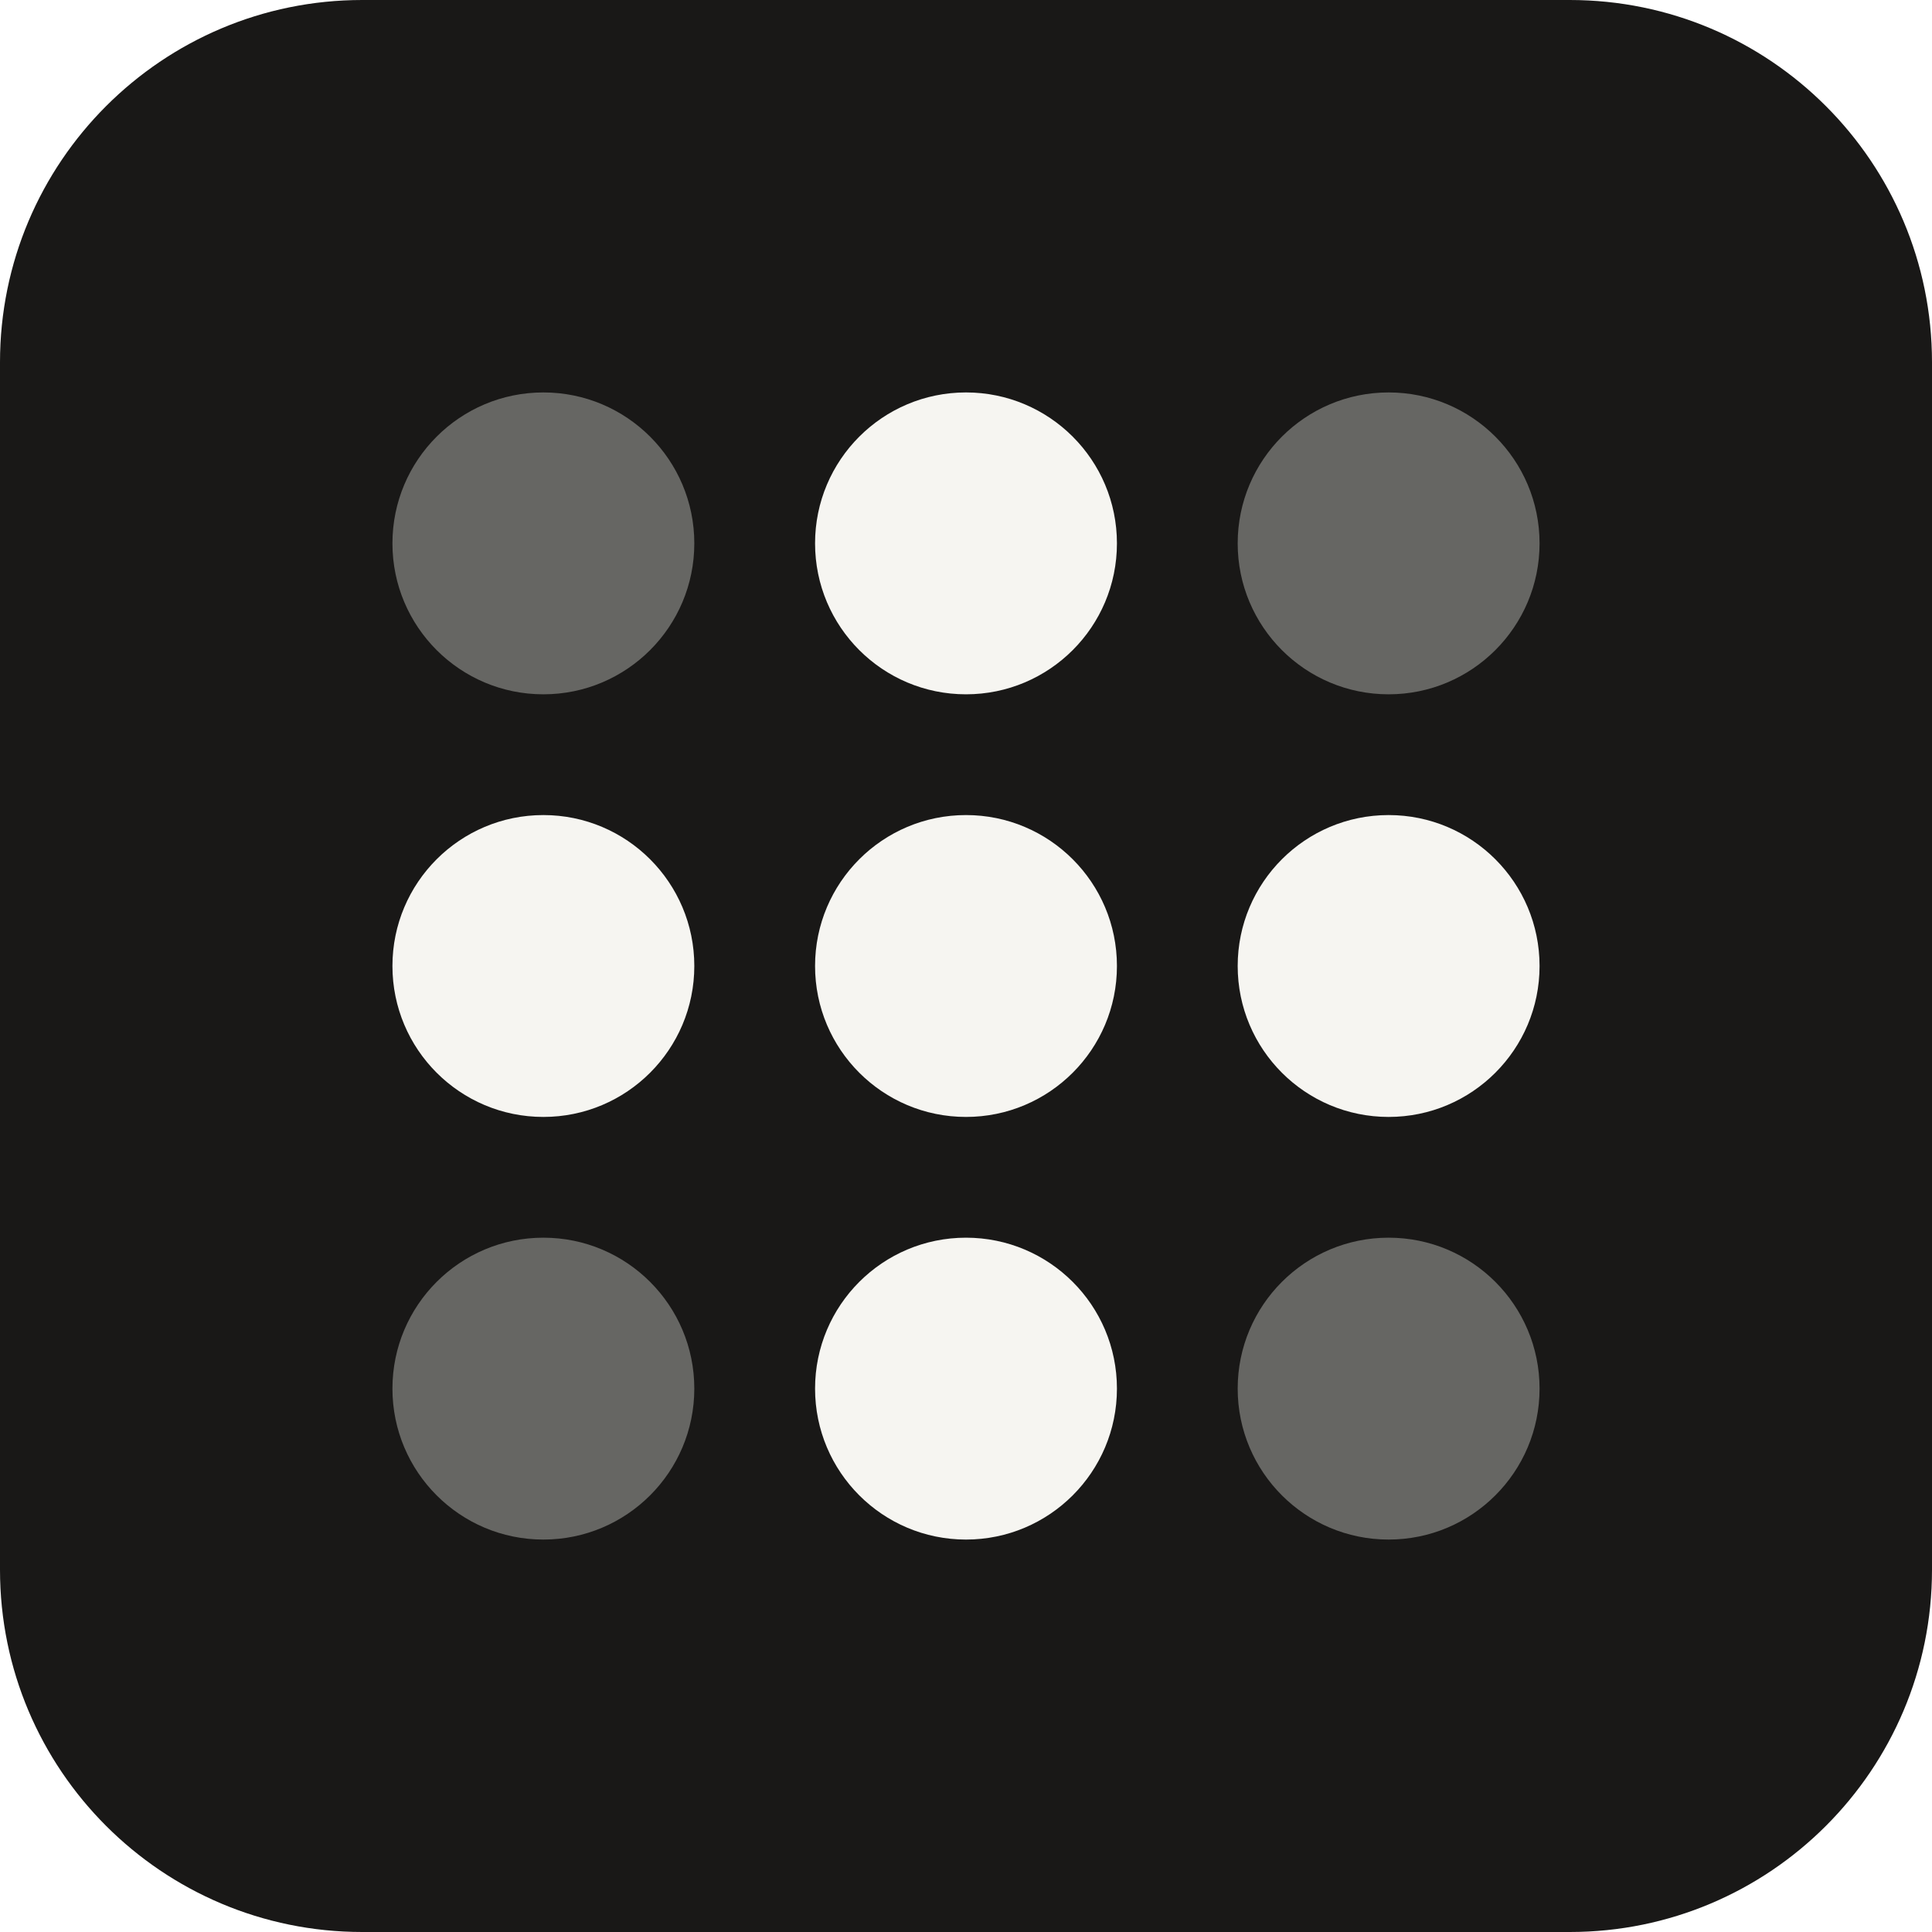
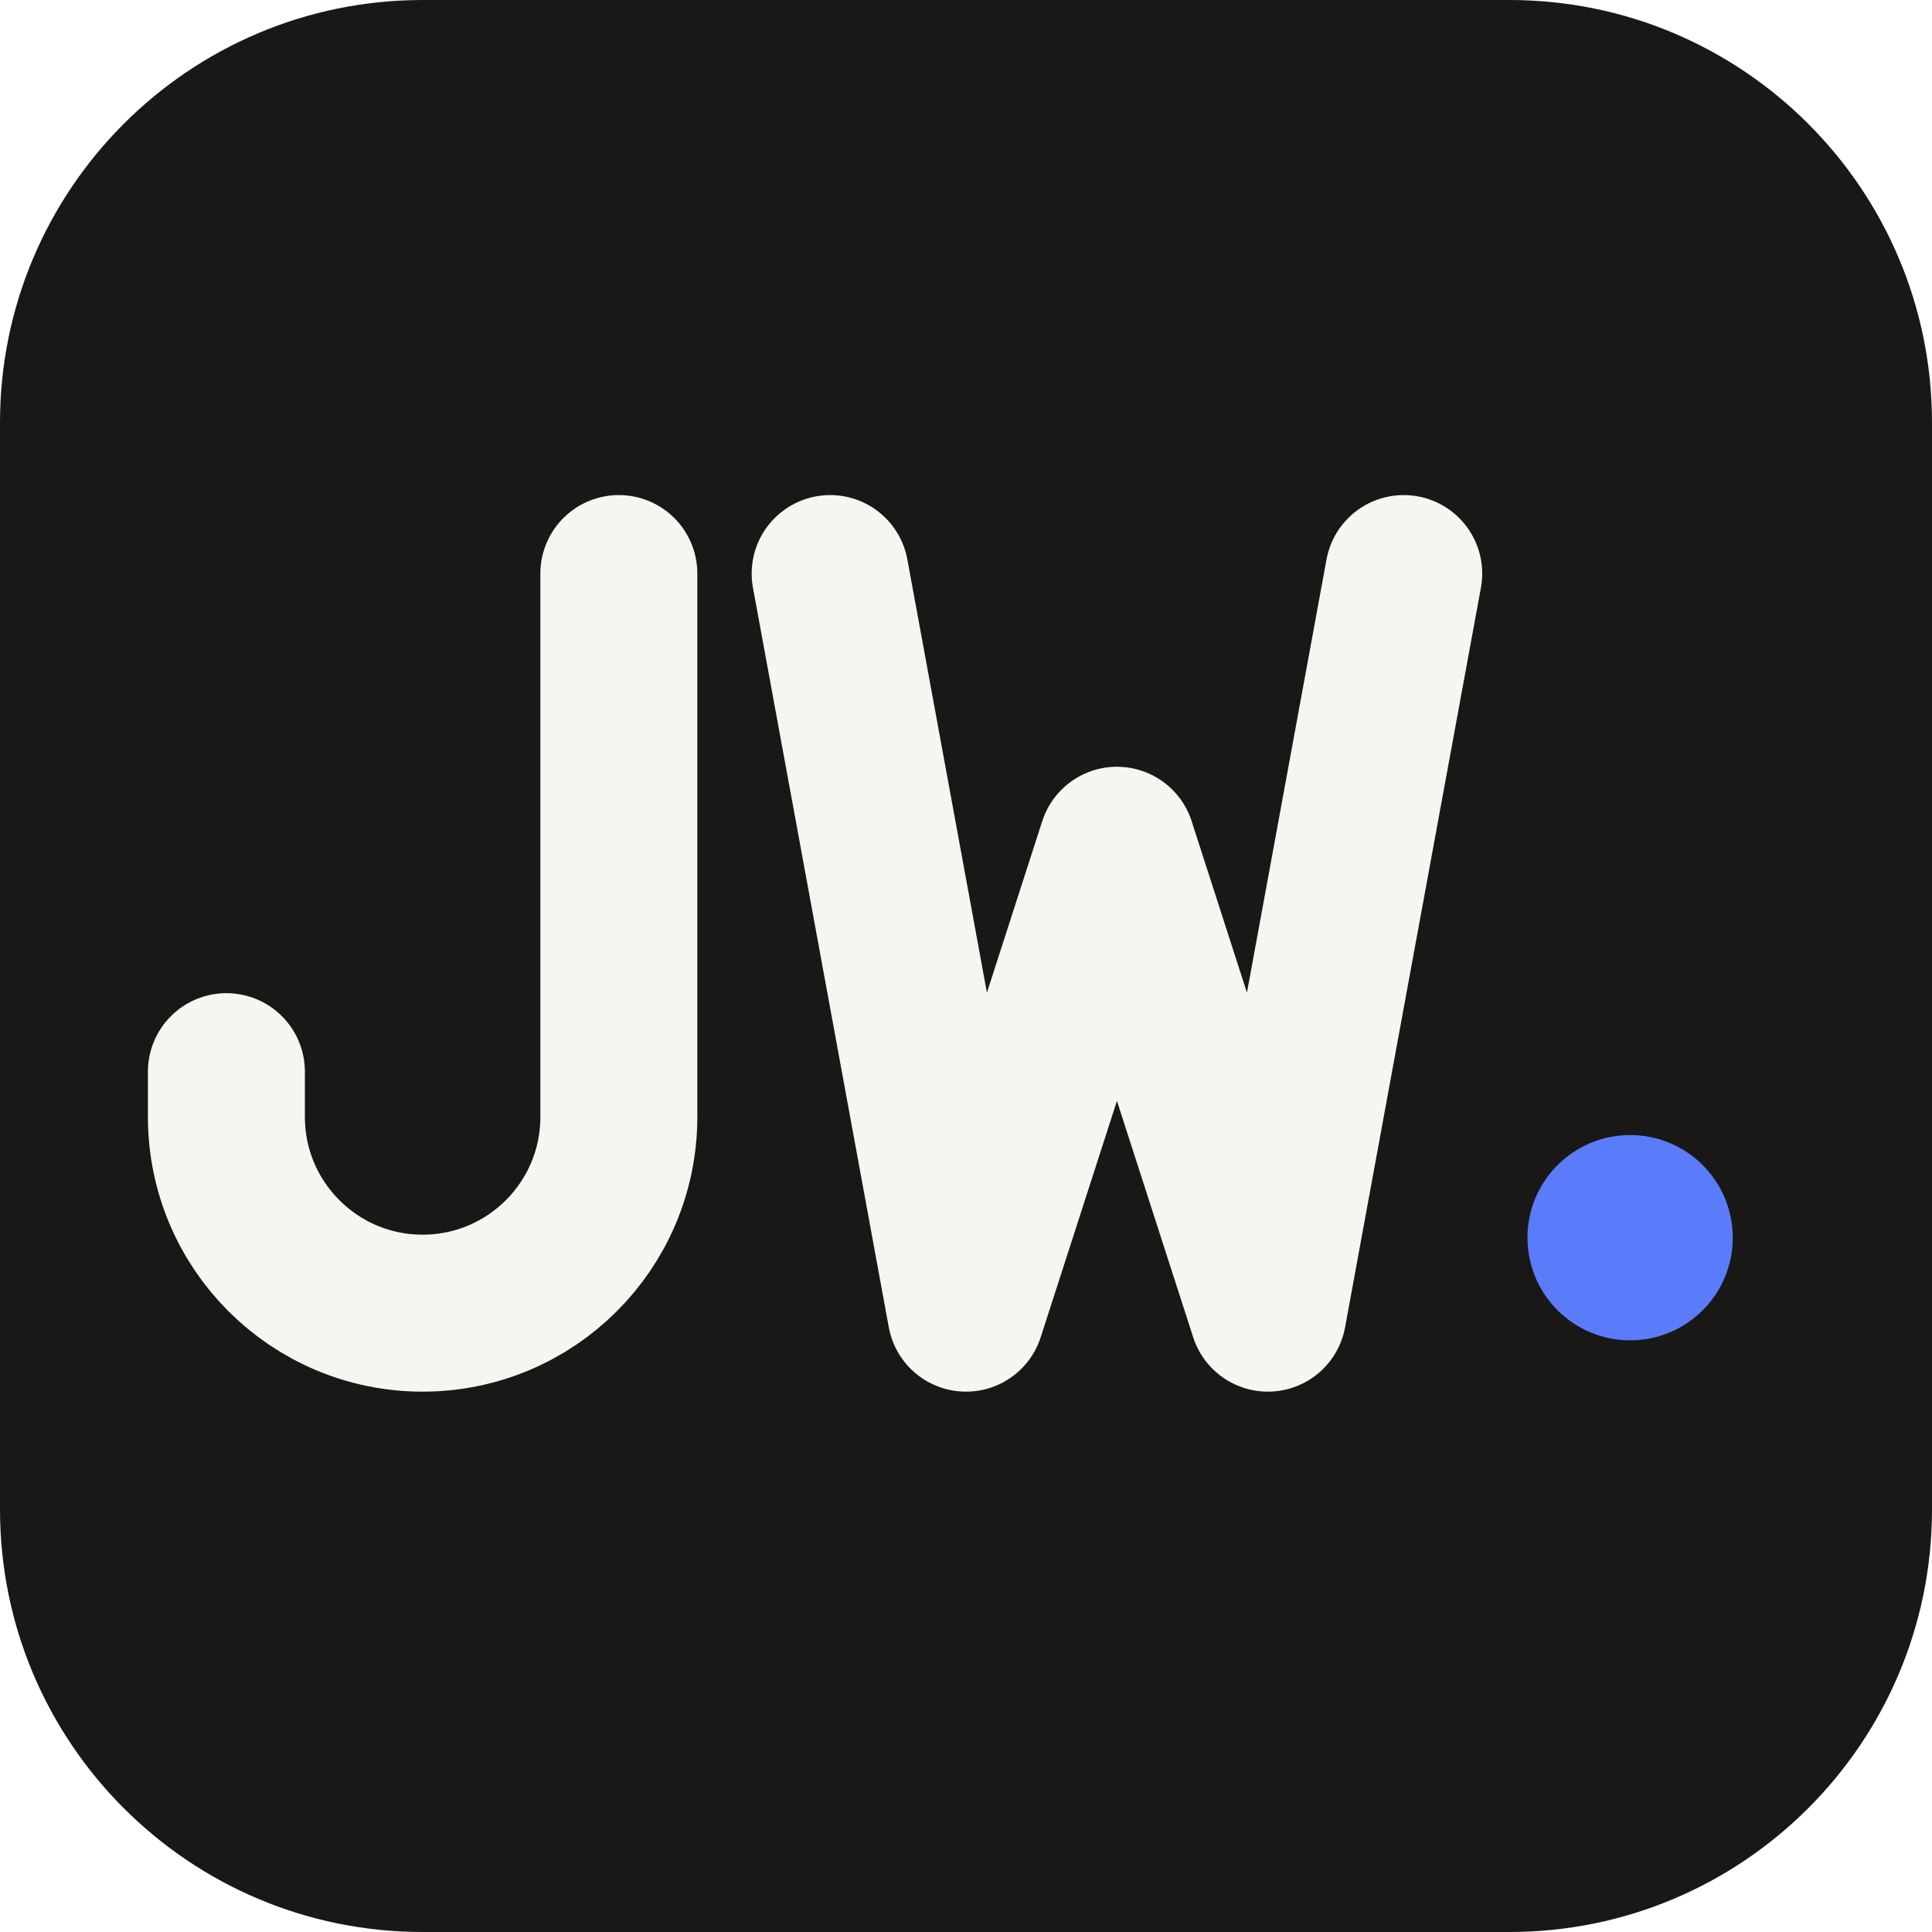
<svg xmlns="http://www.w3.org/2000/svg" viewBox="0 0 64 64" fill="none">
-   <rect width="64" height="64" rx="12" fill="#191817" />
-   <circle cx="18" cy="18" r="5" fill="#f6f5f1" fill-opacity="0.35" />
-   <circle cx="32" cy="18" r="5" fill="#f6f5f1" />
-   <circle cx="46" cy="18" r="5" fill="#f6f5f1" fill-opacity="0.35" />
-   <circle cx="18" cy="32" r="5" fill="#f6f5f1" />
-   <circle cx="32" cy="32" r="5" fill="#f6f5f1" />
-   <circle cx="46" cy="32" r="5" fill="#f6f5f1" />
-   <circle cx="18" cy="46" r="5" fill="#f6f5f1" fill-opacity="0.35" />
-   <circle cx="32" cy="46" r="5" fill="#f6f5f1" />
-   <circle cx="46" cy="46" r="5" fill="#f6f5f1" fill-opacity="0.35" />
+   <rect width="64" height="64" rx="14" fill="#191817" />
+   <path d="M20.5 19v18a6.5 6.5 0 0 1-13 0v-1.5" stroke="#f6f5f1" stroke-width="5.2" stroke-linecap="round" stroke-linejoin="round" />
+   <path d="M27.5 19l4.5 24.5 5-15.5 5 15.5L46.5 19" stroke="#f6f5f1" stroke-width="5.2" stroke-linecap="round" stroke-linejoin="round" />
+   <circle cx="54" cy="41" r="3.4" fill="#5b7cfa" />
</svg>
